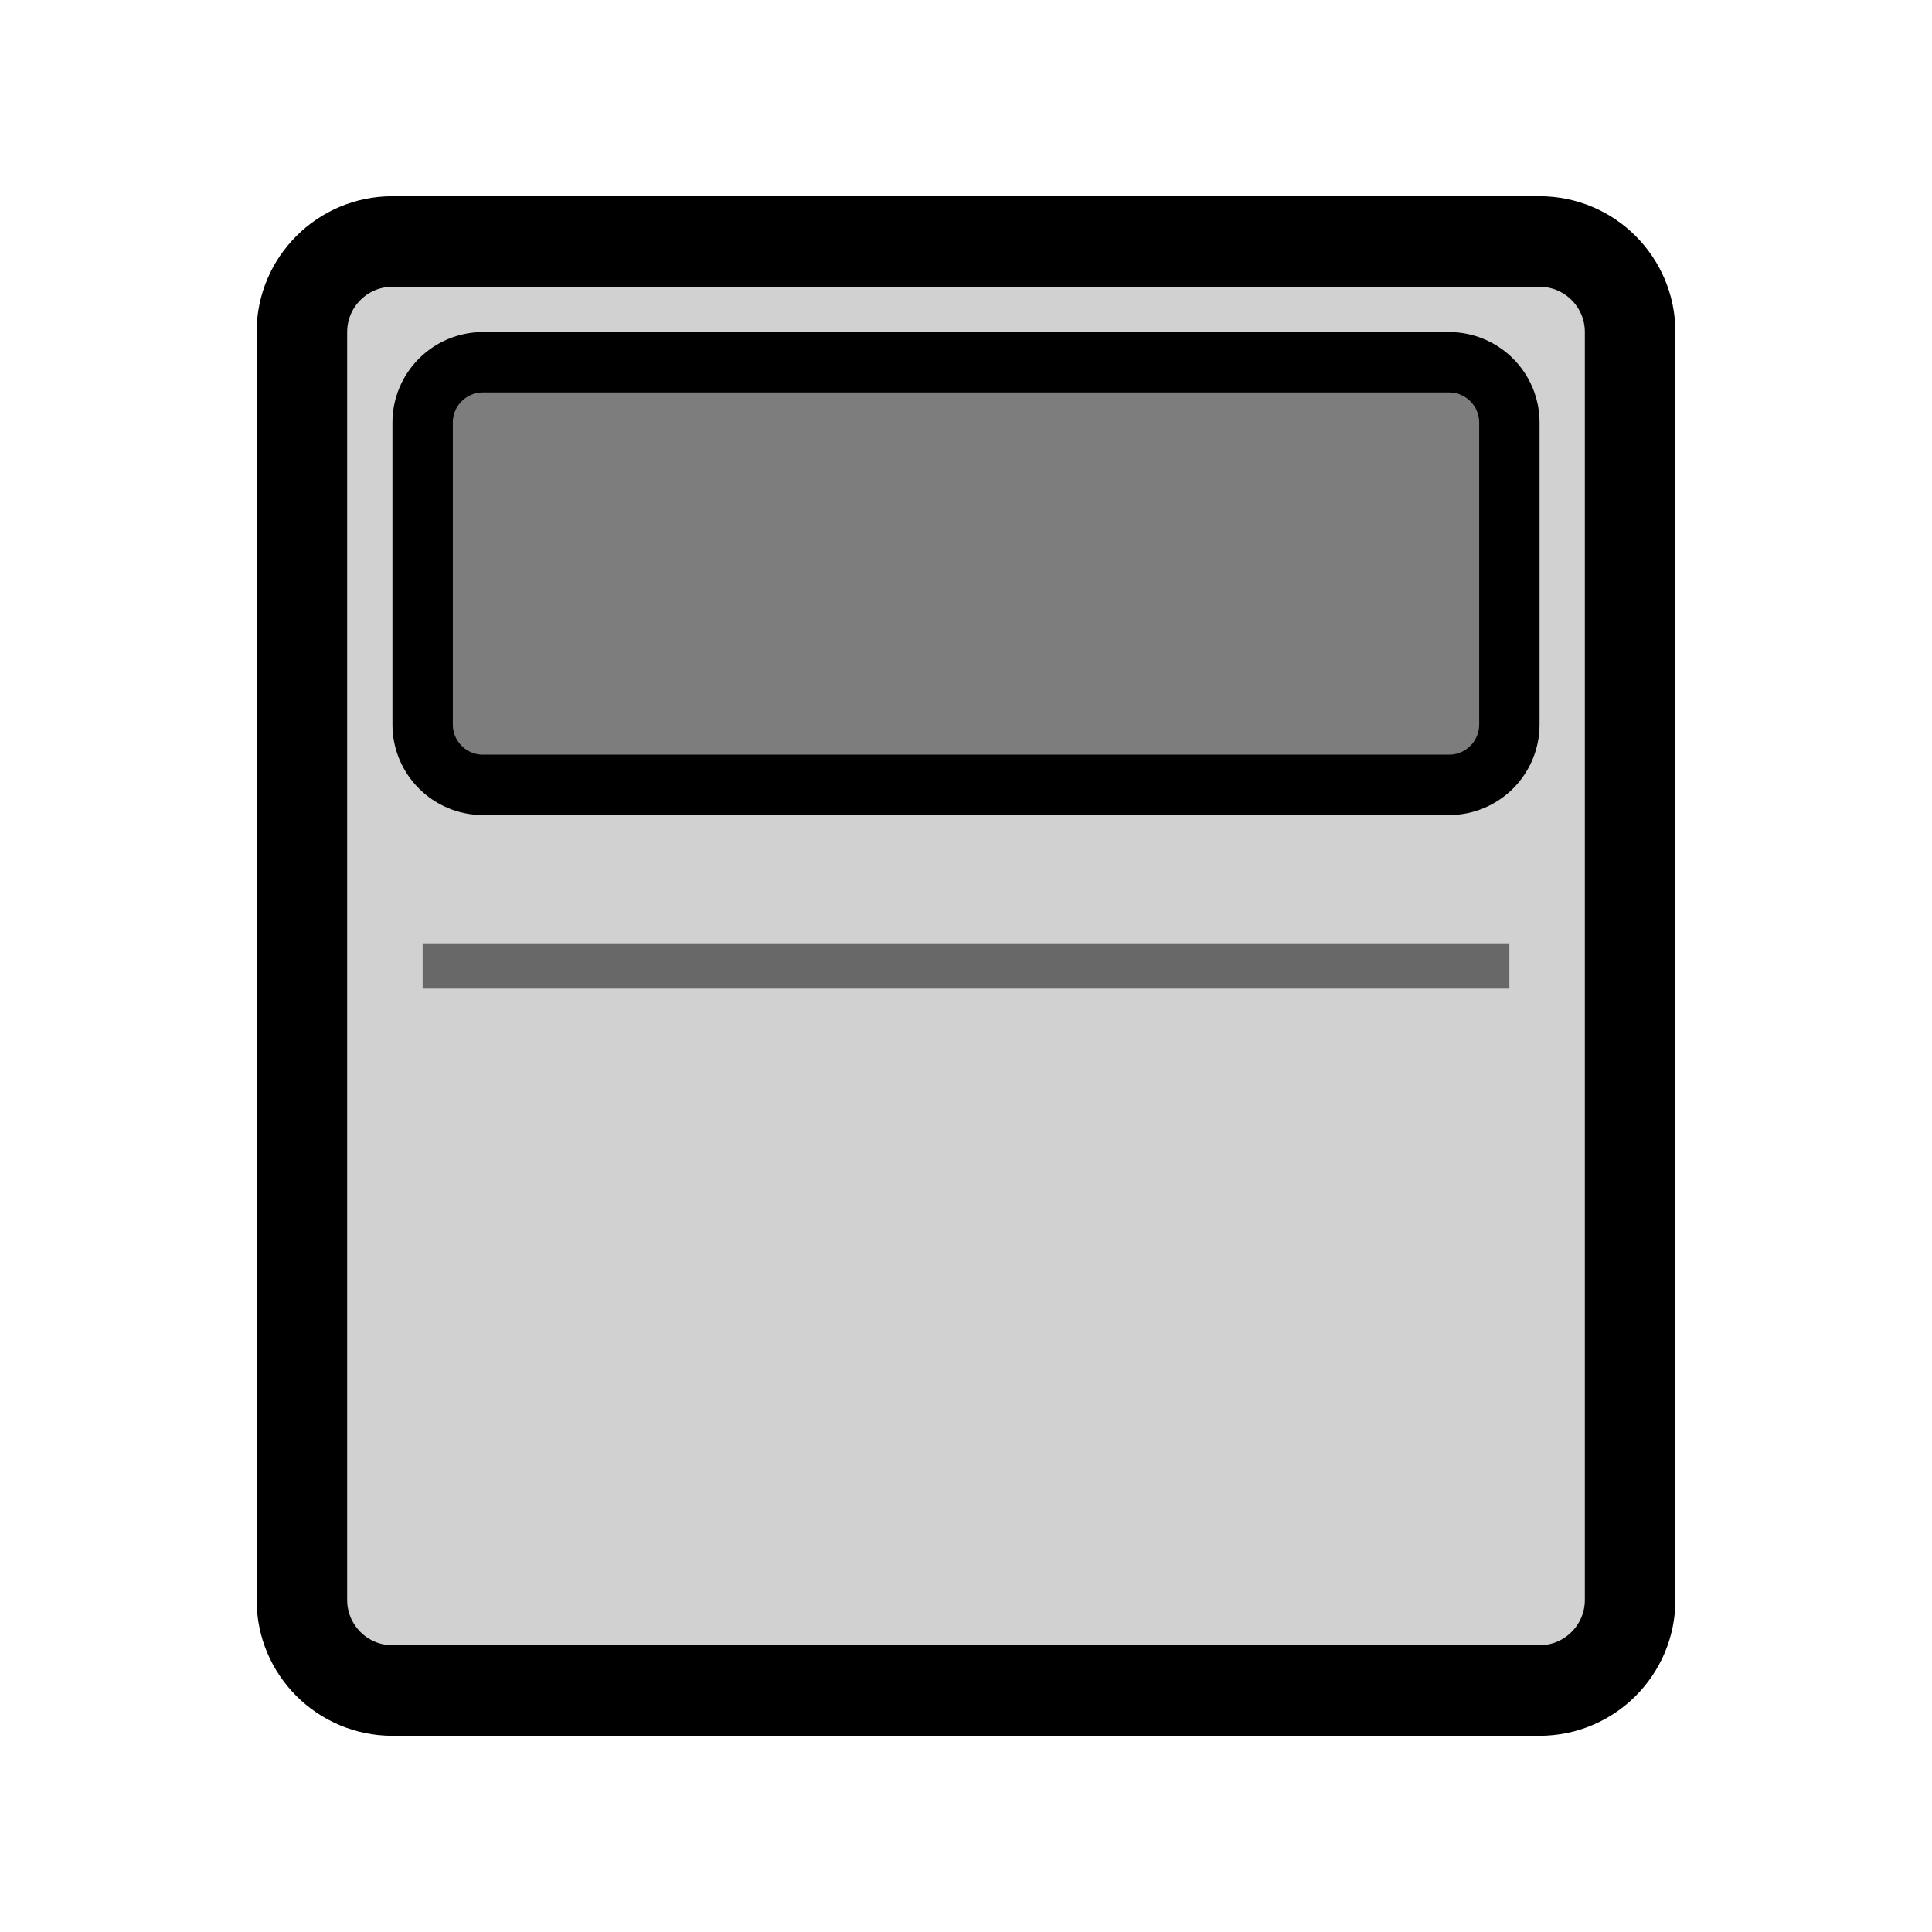
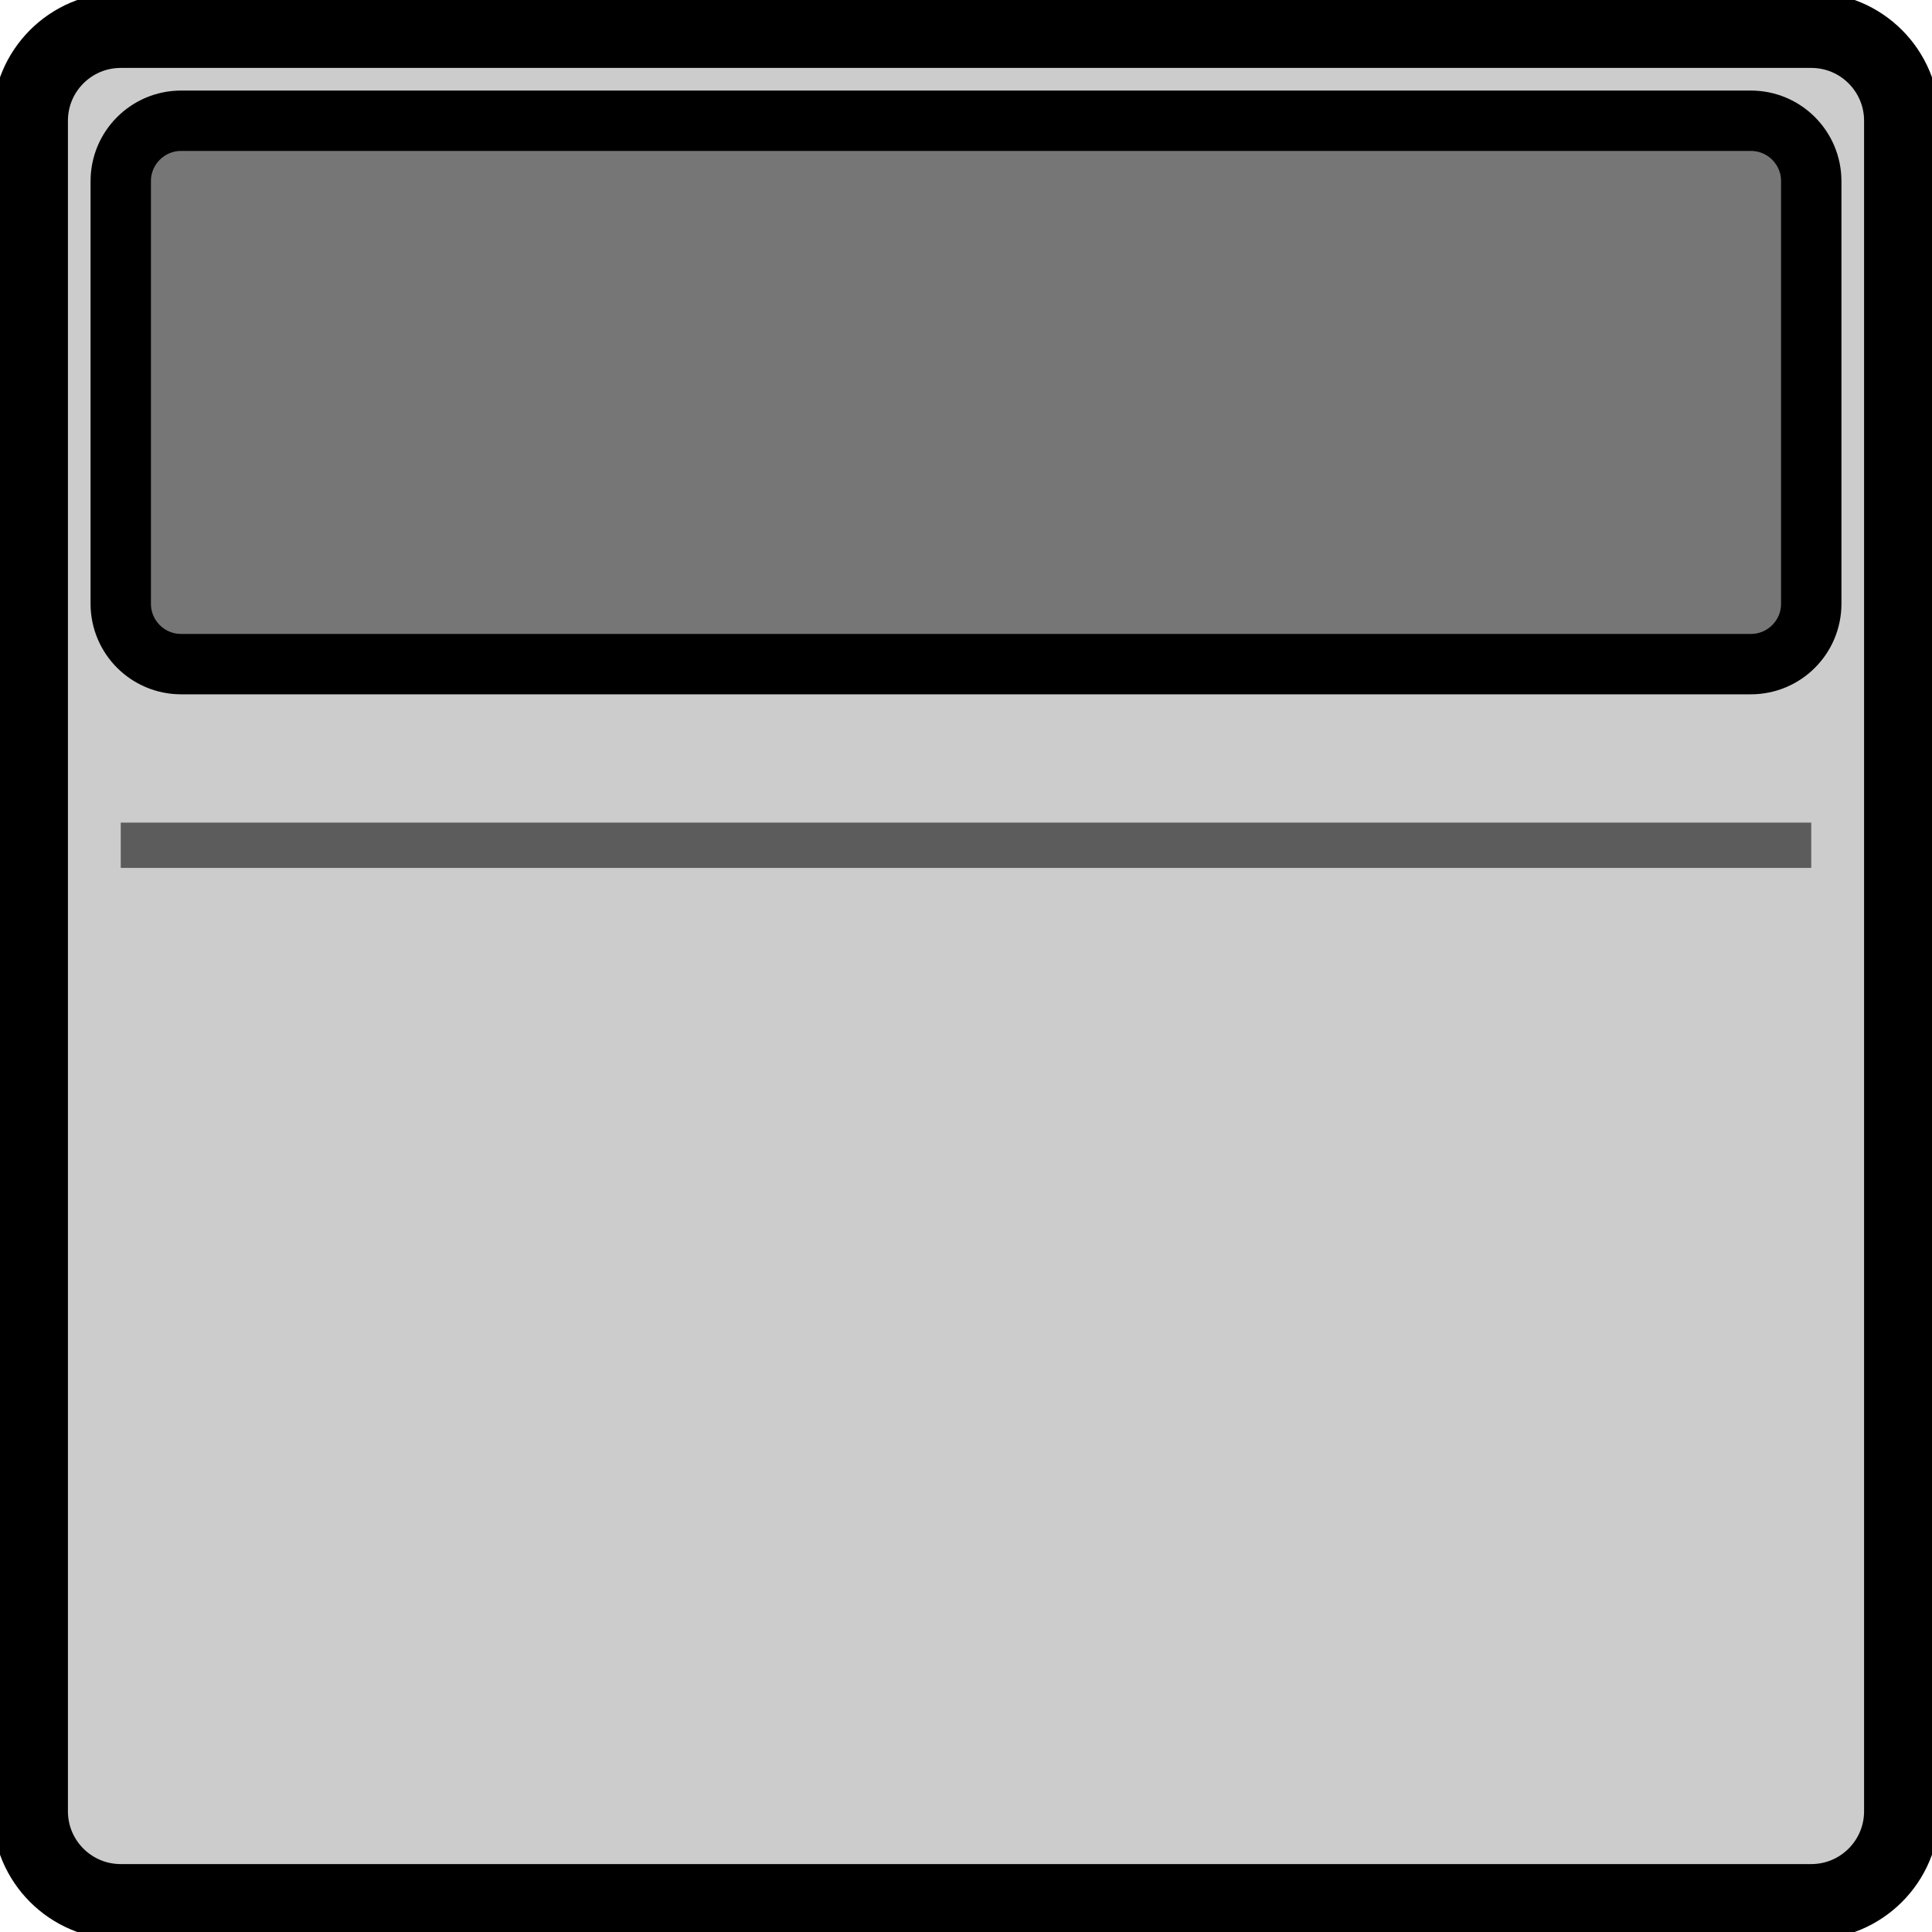
<svg xmlns="http://www.w3.org/2000/svg" viewBox="0 0 64 64" fill="none">
-   <rect x="10" y="8" width="44" height="48" rx="3" stroke="currentColor" stroke-width="3" fill="currentColor" fill-opacity="0.18" />
-   <rect x="14" y="12" width="36" height="14" rx="2" stroke="currentColor" stroke-width="2" fill="currentColor" fill-opacity="0.4" />
-   <line x1="14" y1="32" x2="50" y2="32" stroke="currentColor" stroke-width="1.5" stroke-opacity="0.5" />
+   <rect x="1" y="1" width="62" height="62" rx="3" stroke="currentColor" stroke-width="2.5" fill="currentColor" fill-opacity="0.2" />
+   <rect x="4" y="4" width="56" height="18" rx="2" stroke="currentColor" stroke-width="2" fill="currentColor" fill-opacity="0.42" />
+   <line x1="4" y1="28" x2="60" y2="28" stroke="currentColor" stroke-width="1.5" stroke-opacity="0.55" />
</svg>
